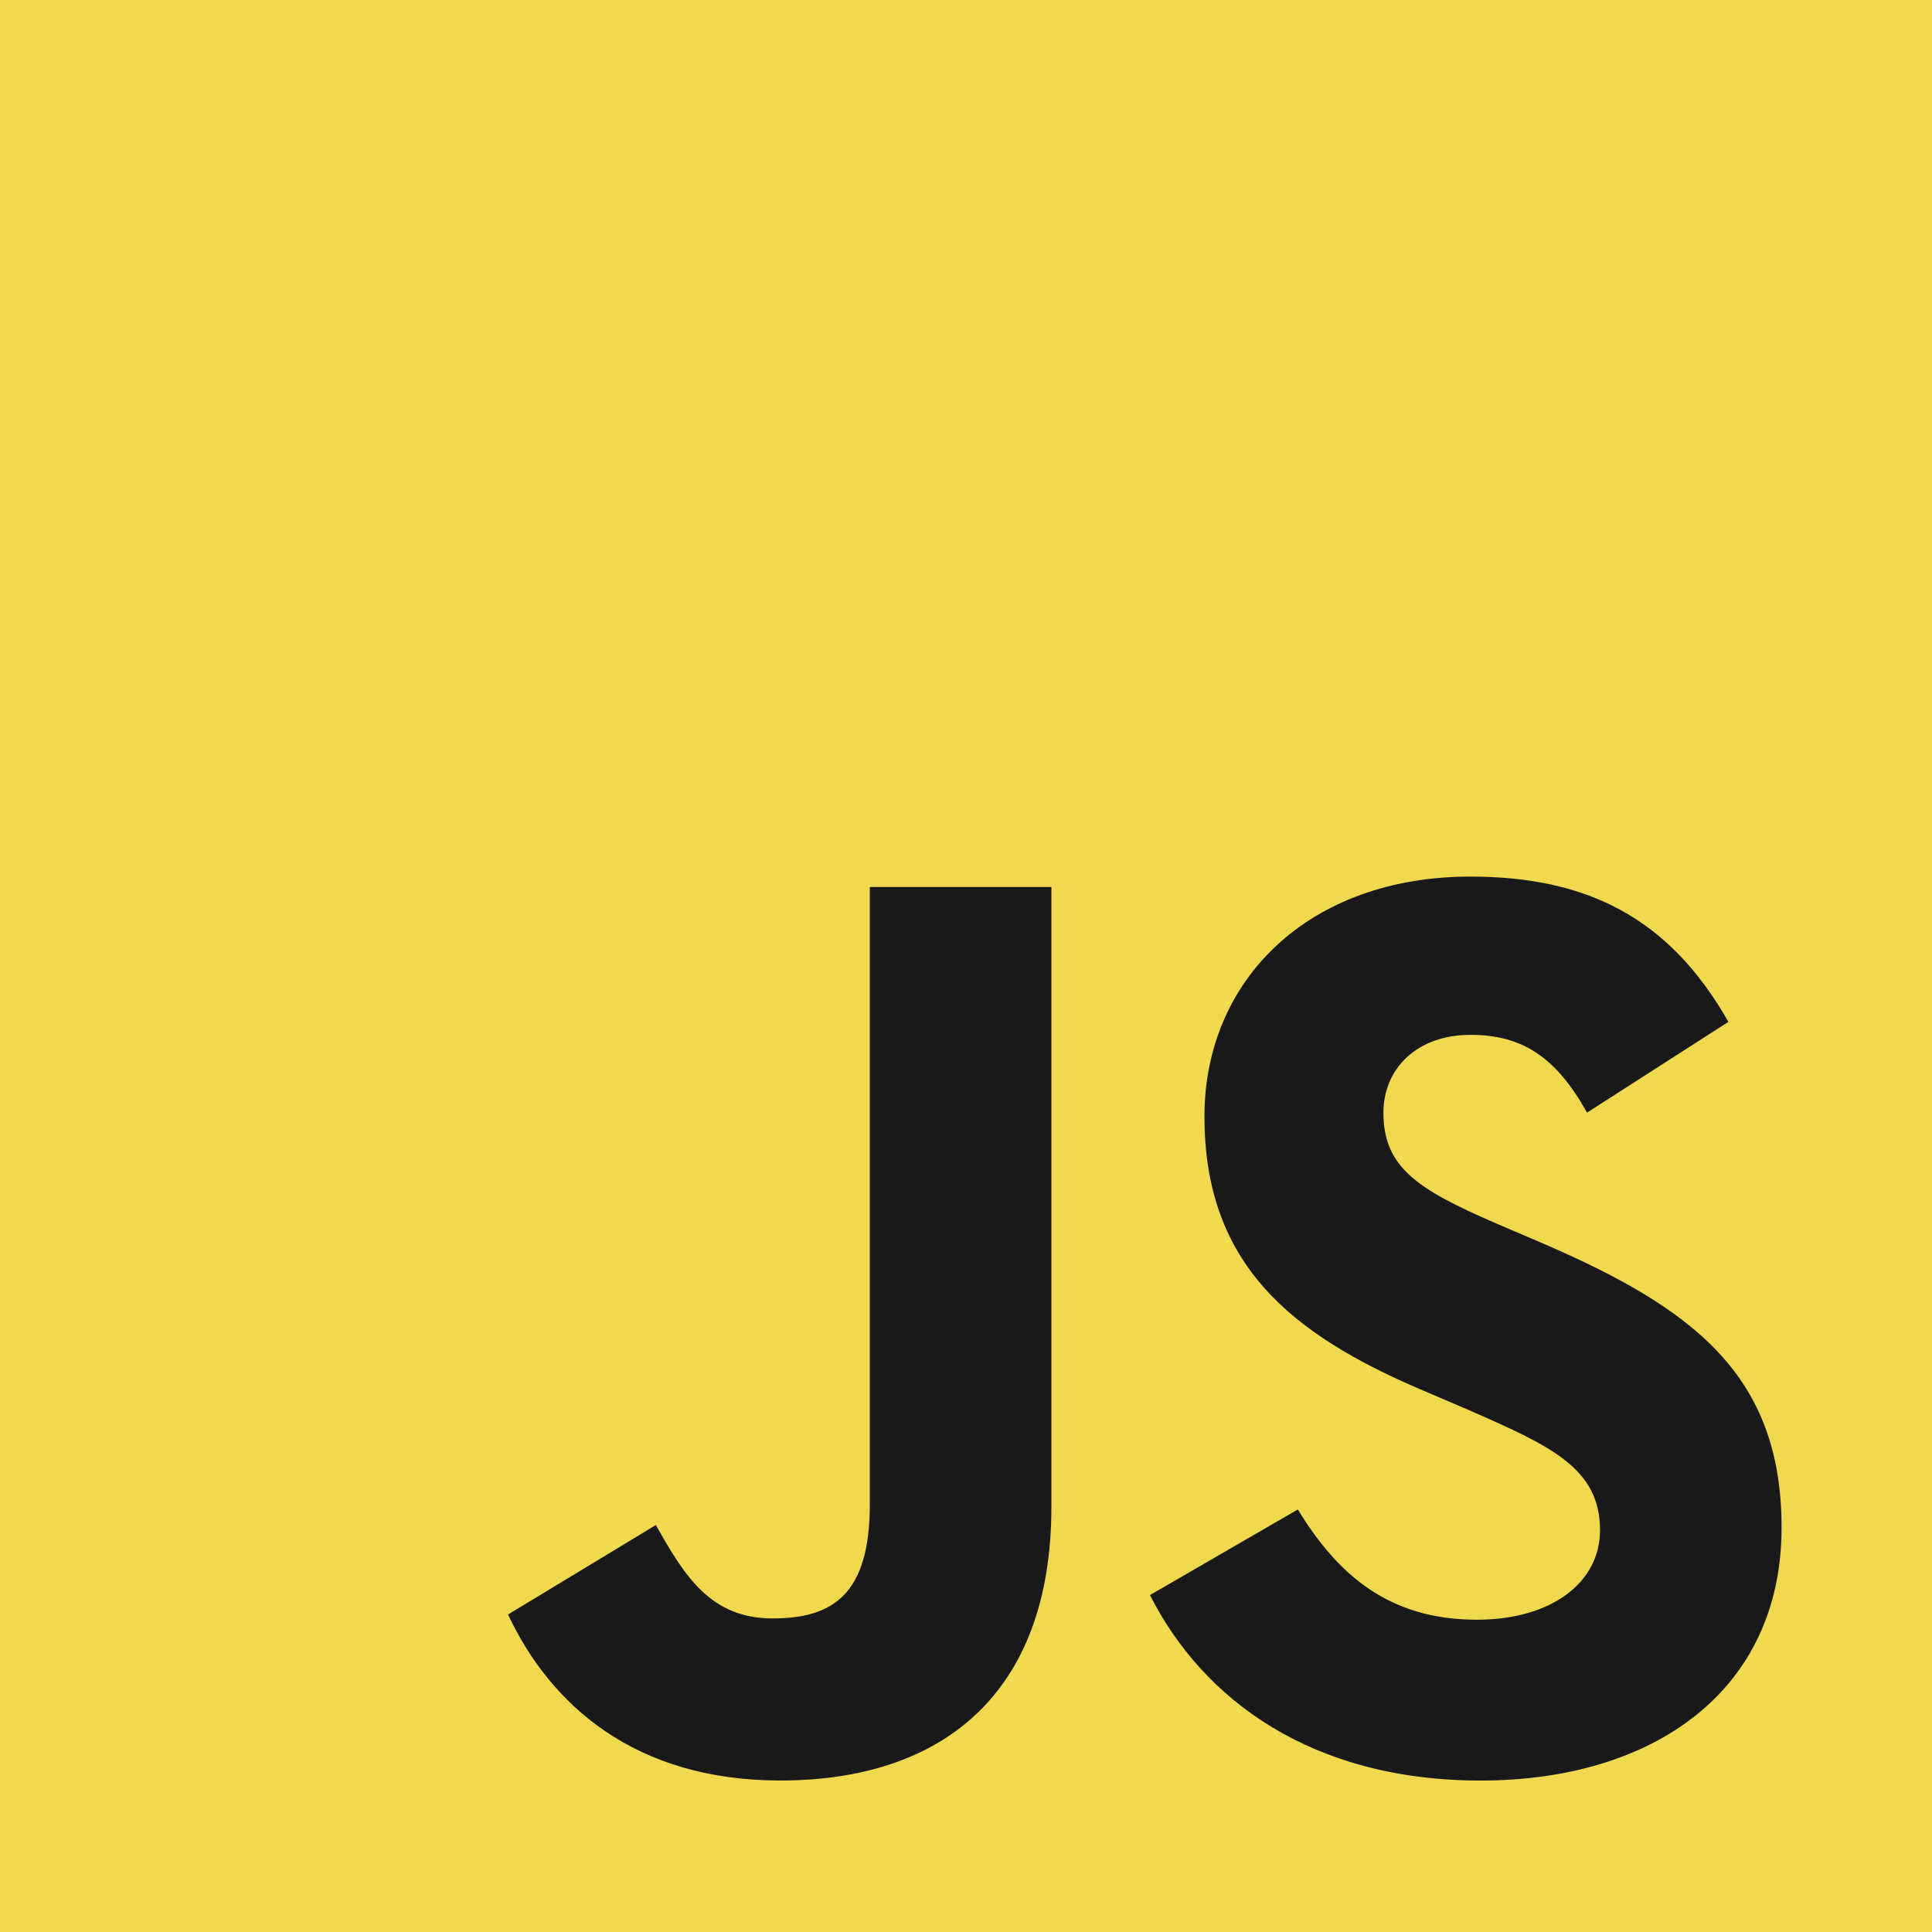
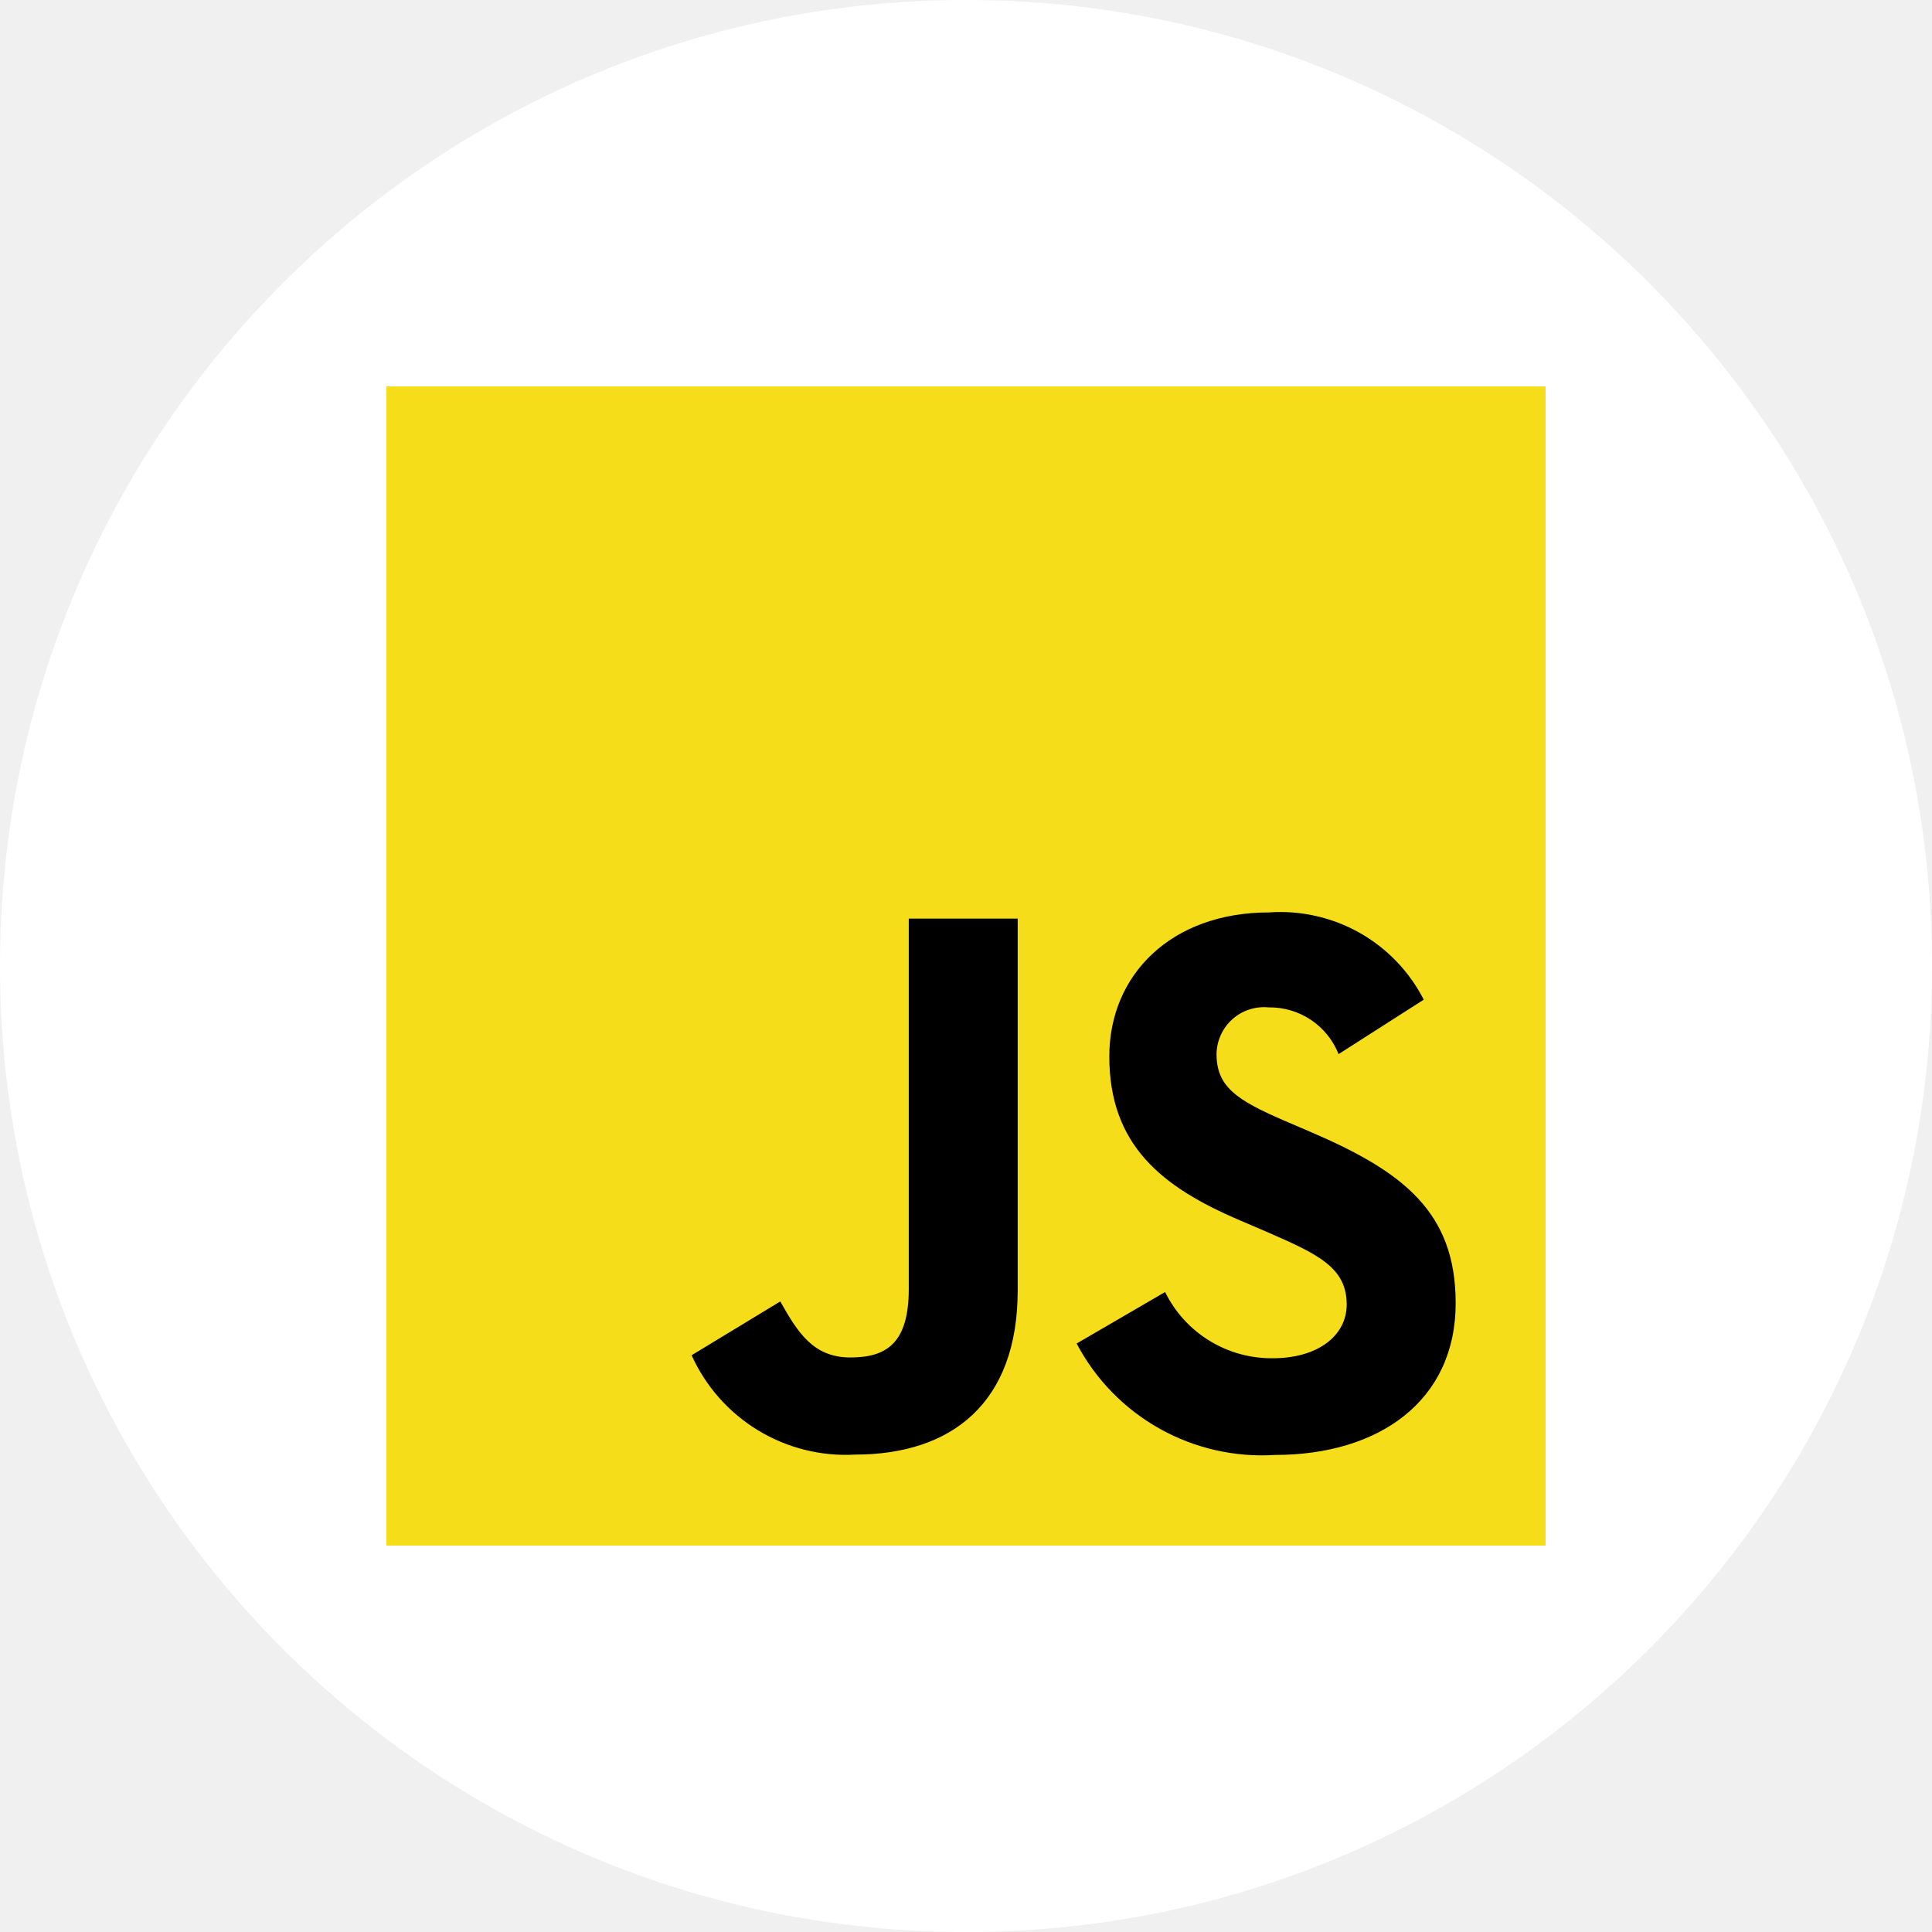
- <svg xmlns="http://www.w3.org/2000/svg" width="36" height="36" viewBox="0 0 36 36" fill="none">
-   <path d="M0 0H36V36H0V0Z" fill="#F0D84F" />
-   <path d="M9.466 30.084L12.221 28.417C12.752 29.359 13.236 30.157 14.395 30.157C15.507 30.157 16.208 29.722 16.208 28.03V16.528H19.591V28.078C19.591 31.582 17.537 33.177 14.54 33.177C11.834 33.177 10.263 31.776 9.466 30.084L9.466 30.084ZM21.428 29.722L24.183 28.127C24.908 29.311 25.851 30.181 27.518 30.181C28.92 30.181 29.814 29.48 29.814 28.514C29.814 27.354 28.895 26.943 27.349 26.266L26.503 25.904C24.062 24.865 22.443 23.56 22.443 20.805C22.443 18.267 24.377 16.334 27.397 16.334C29.548 16.334 31.095 17.083 32.206 19.041L29.572 20.732C28.992 19.693 28.364 19.283 27.397 19.283C26.406 19.283 25.778 19.911 25.778 20.732C25.778 21.747 26.406 22.158 27.856 22.787L28.702 23.149C31.578 24.382 33.197 25.638 33.197 28.465C33.197 31.51 30.804 33.178 27.59 33.178C24.449 33.178 22.419 31.679 21.428 29.722" fill="#191919" />
+ <svg xmlns="http://www.w3.org/2000/svg" width="40" height="40" viewBox="0 0 40 40" fill="none">
+   <circle cx="20" cy="20" r="20" fill="white" />
+   <path d="M8 8H32V32H8V8Z" fill="#F5DE19" />
+   <path d="M24.122 26.75C24.326 27.165 24.644 27.515 25.038 27.757C25.433 28 25.888 28.126 26.351 28.121C27.285 28.121 27.882 27.654 27.882 27.007C27.882 26.236 27.269 25.96 26.24 25.51L25.676 25.268C24.047 24.575 22.967 23.706 22.967 21.87C22.967 20.179 24.253 18.891 26.27 18.891C26.923 18.844 27.575 18.99 28.146 19.311C28.716 19.632 29.179 20.114 29.477 20.697L27.714 21.824C27.599 21.535 27.399 21.288 27.141 21.115C26.882 20.942 26.577 20.852 26.267 20.857C26.131 20.844 25.994 20.858 25.864 20.901C25.735 20.943 25.615 21.012 25.514 21.103C25.412 21.194 25.331 21.305 25.275 21.429C25.218 21.553 25.189 21.688 25.187 21.824C25.187 22.5 25.607 22.775 26.574 23.195L27.138 23.437C29.055 24.259 30.138 25.097 30.138 26.98C30.138 29.01 28.543 30.123 26.401 30.123C25.567 30.176 24.734 29.987 24.005 29.577C23.276 29.168 22.68 28.556 22.291 27.816L24.122 26.75ZM16.155 26.945C16.509 27.574 16.831 28.105 17.606 28.105C18.347 28.105 18.815 27.815 18.815 26.688V19.019H21.07V26.718C21.07 29.053 19.698 30.116 17.702 30.116C16.996 30.155 16.296 29.979 15.692 29.612C15.088 29.244 14.609 28.703 14.319 28.059L16.155 26.945Z" fill="black" />
</svg>
